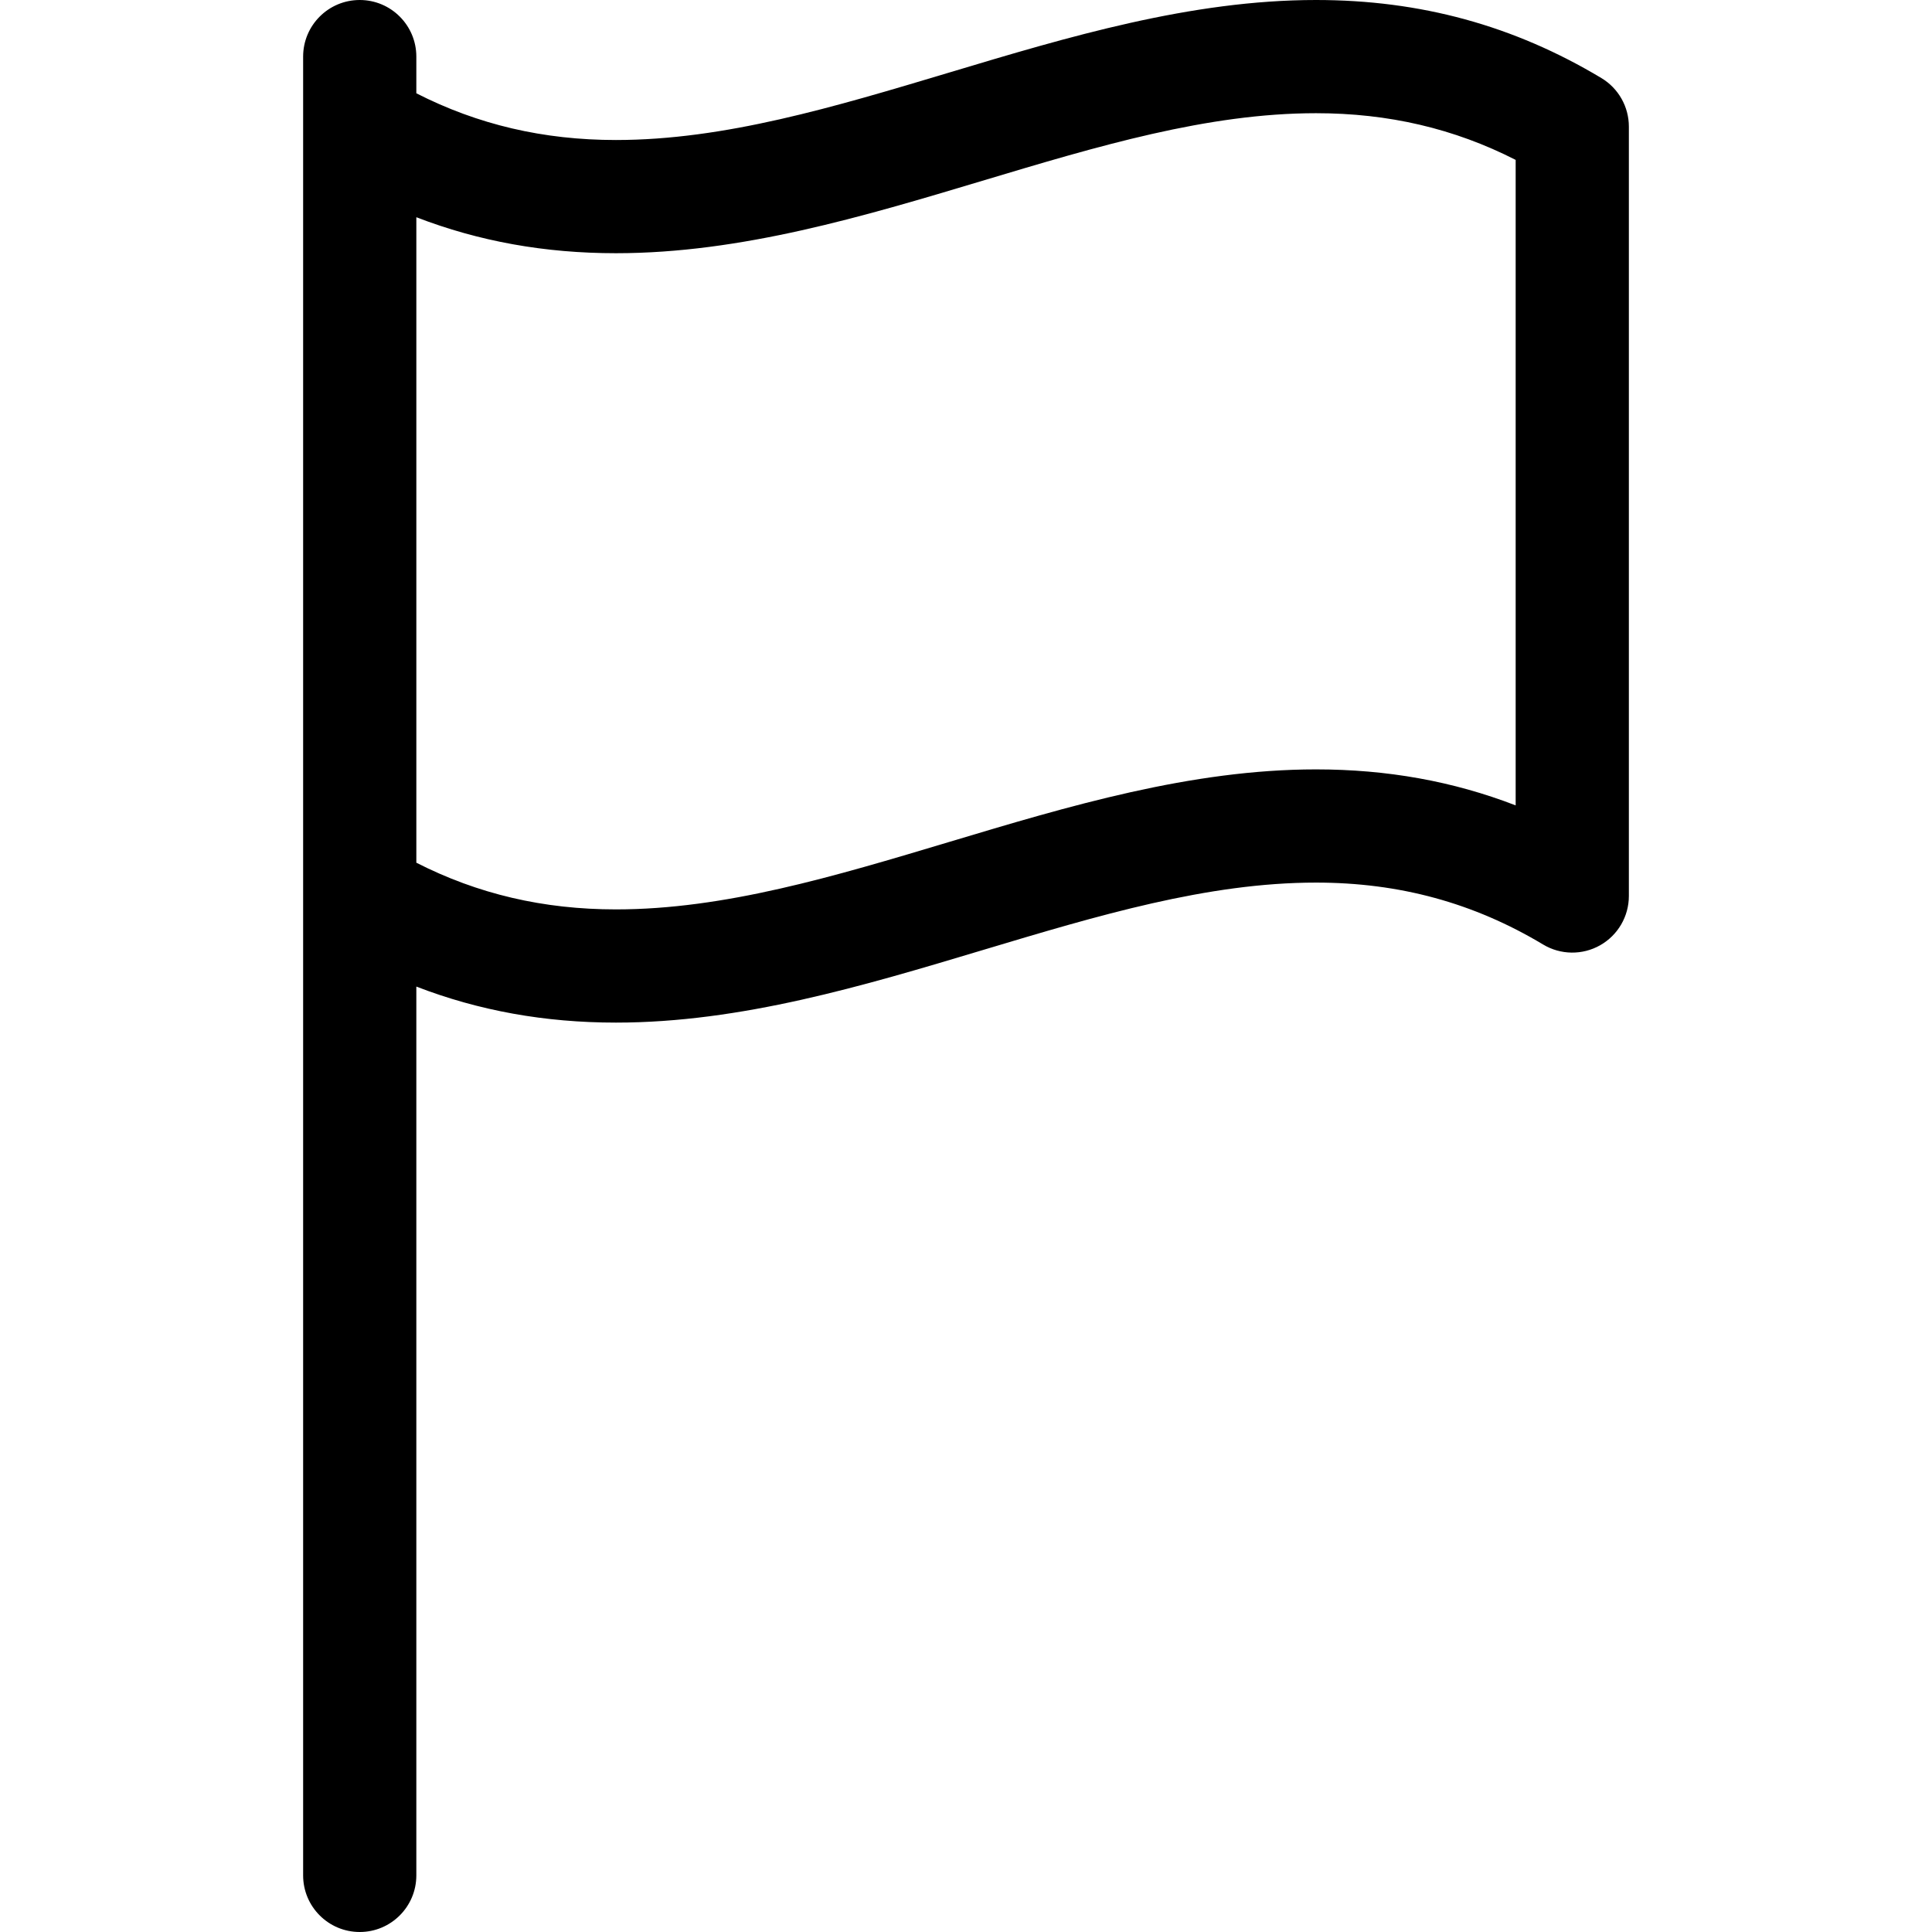
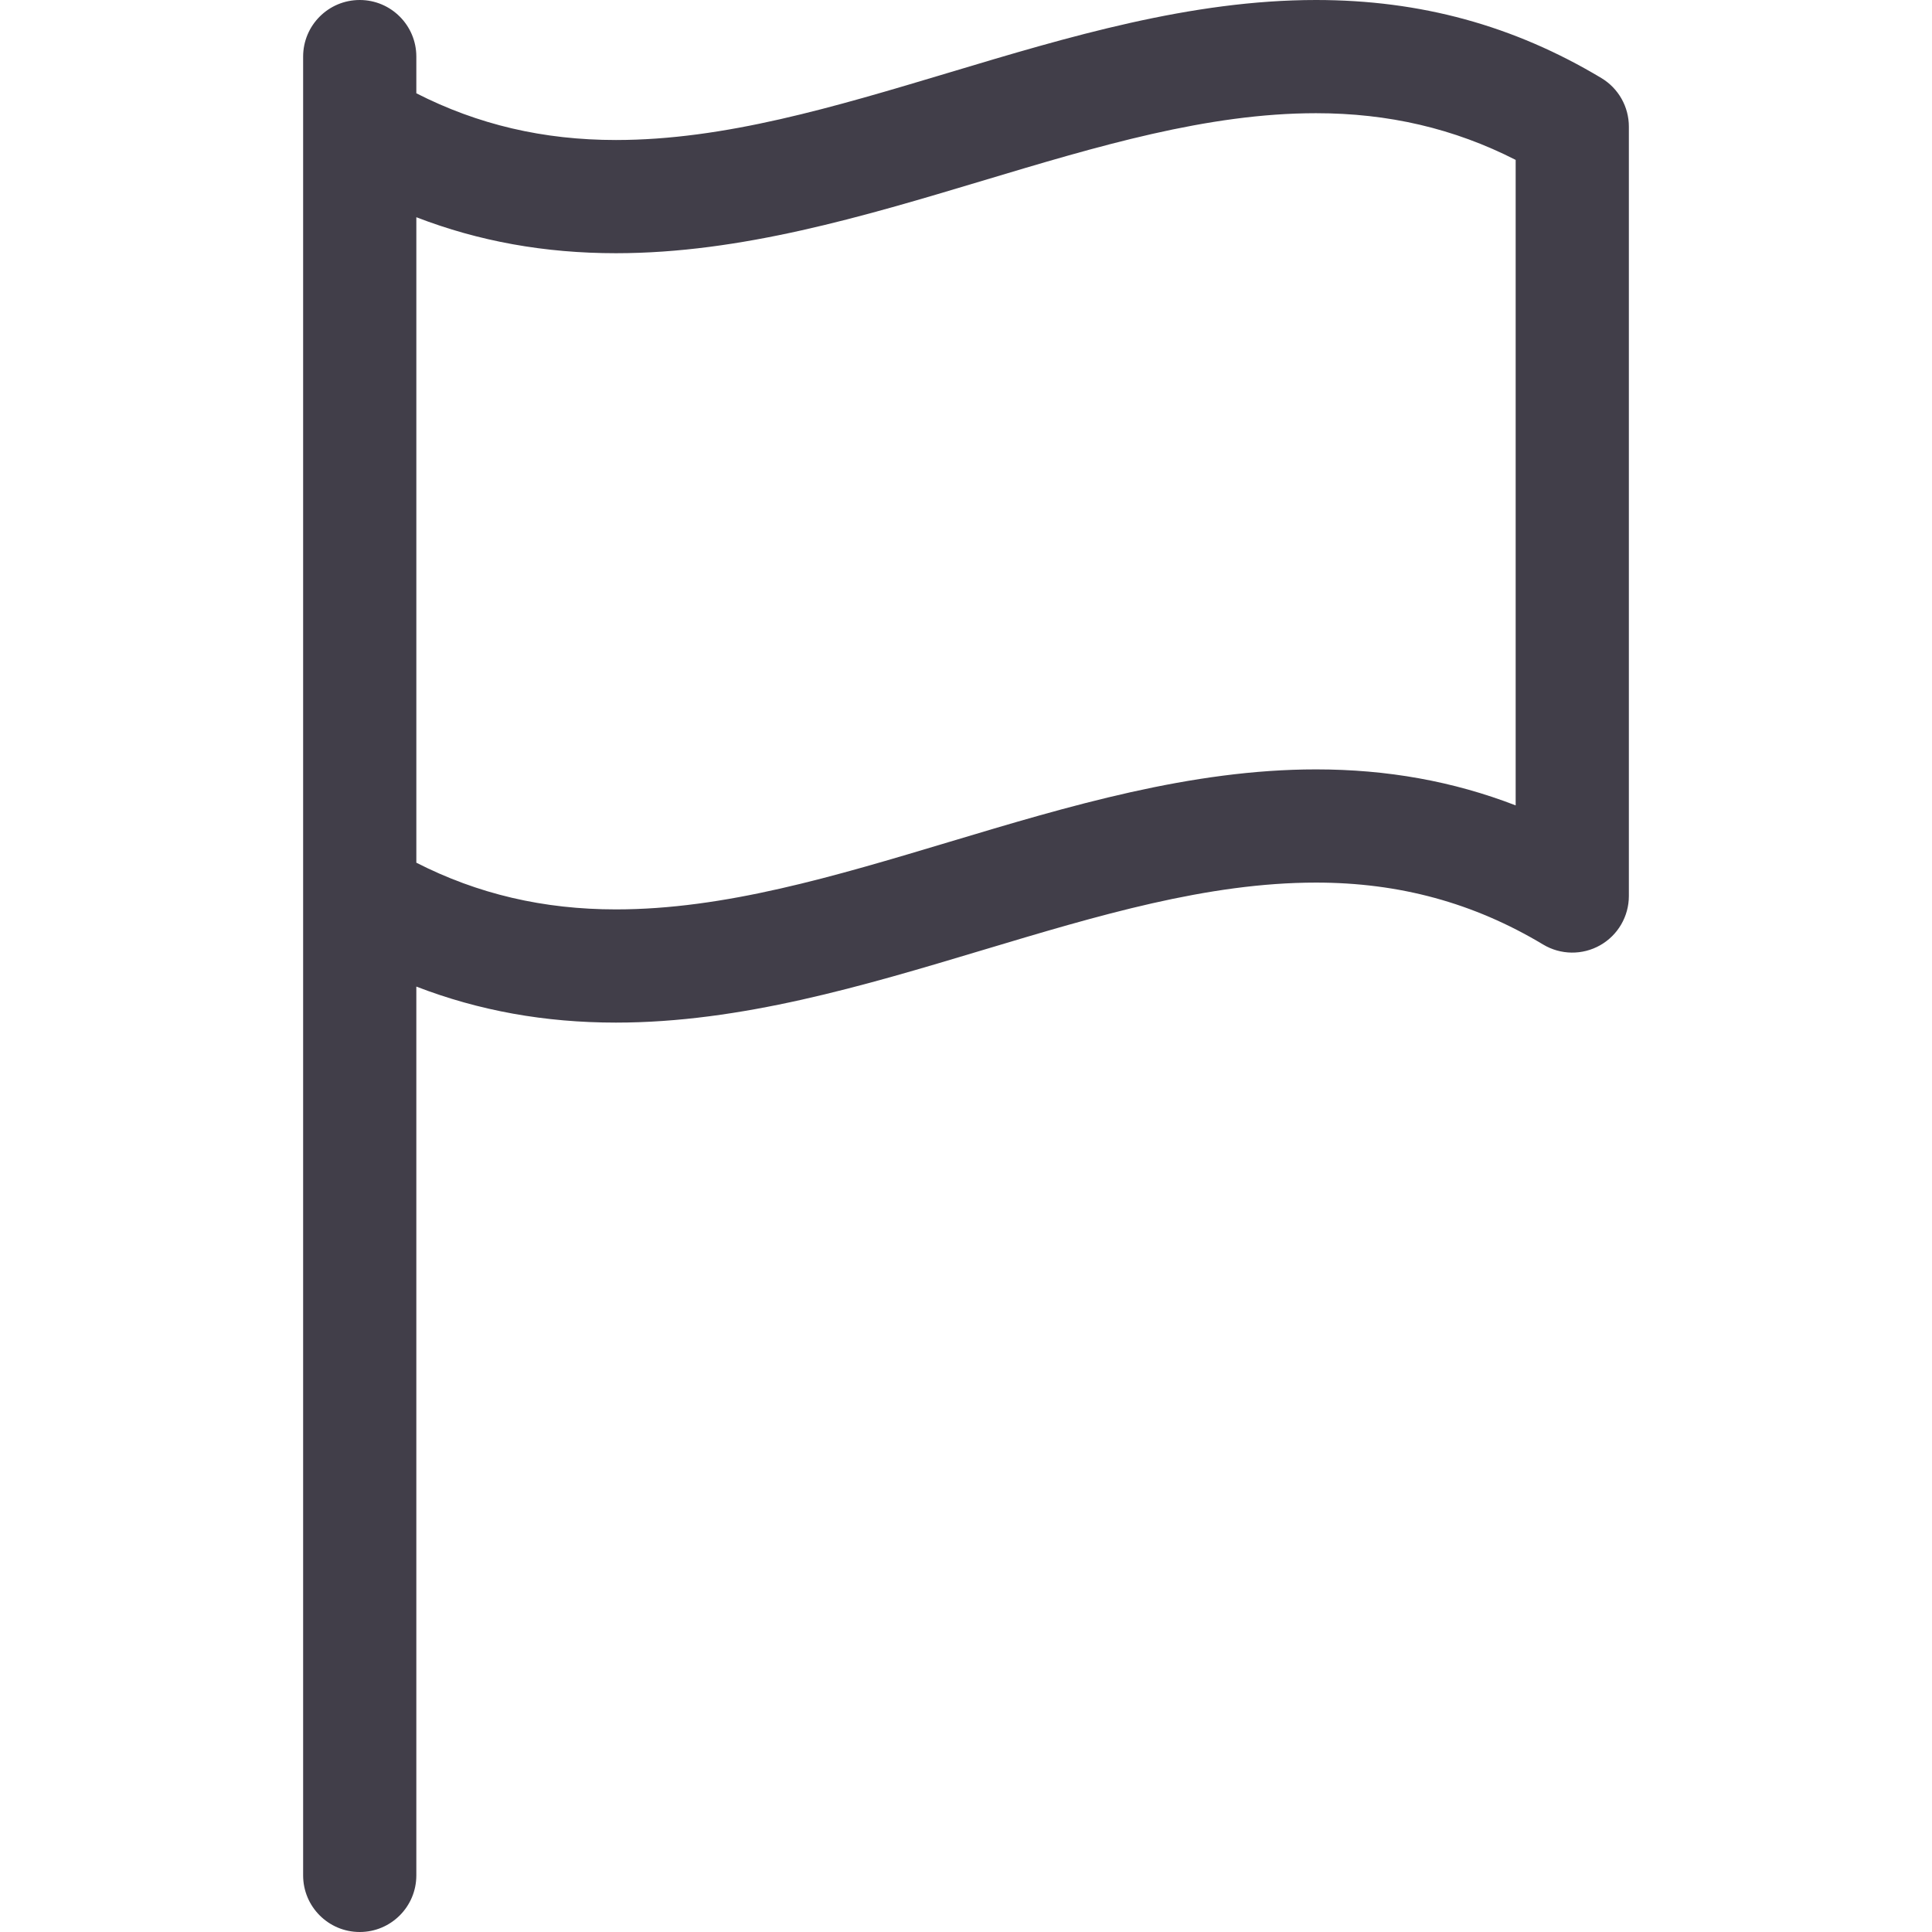
- <svg xmlns="http://www.w3.org/2000/svg" version="1.1" id="Capa_1" x="0px" y="0px" viewBox="0 0 512 512" style="enable-background:new 0 0 512 512;" xml:space="preserve">
+ <svg xmlns="http://www.w3.org/2000/svg" fill="#413E49" version="1.1" id="Capa_1" x="0px" y="0px" viewBox="0 0 512 512" style="enable-background:new 0 0 512 512;" xml:space="preserve">
  <g>
    <g>
      <path d="M424.385,20.69C401.182,6.768,376.445,0,348.761,0c-33.122,0-65.635,9.753-97.077,19.185    c-30.716,9.214-59.729,17.917-88.446,17.919c-0.004,0-0.007,0-0.011,0c-19.199,0-36.583-4.064-52.894-12.382V15    c0-8.284-6.716-15-15-15s-15,6.716-15,15v18.551v203.896V497c0,8.284,6.716,15,15,15s15-6.716,15-15V261.453    c16.567,6.4,34.052,9.547,52.906,9.547c33.121,0,65.631-9.753,97.071-19.185c30.718-9.215,59.733-17.919,88.451-17.919    c22.092,0,41.779,5.369,60.188,16.415c4.633,2.78,10.404,2.854,15.108,0.191c4.703-2.663,7.609-7.649,7.609-13.053V33.552    C431.667,28.283,428.903,23.4,424.385,20.69z M251.691,223.081C220.972,232.296,191.957,241,163.24,241    c-19.206,0-36.594-4.058-52.906-12.376V57.566c16.564,6.399,34.046,9.539,52.894,9.538c0.003,0,0.01,0,0.014,0    c33.118-0.002,65.626-9.754,97.063-19.185C291.024,38.704,320.042,30,348.761,30c19.206,0,36.594,4.058,52.905,12.375v171.06    c-16.566-6.4-34.052-9.539-52.905-9.539C315.641,203.896,283.13,213.649,251.691,223.081z" />
    </g>
  </g>
  <g>
</g>
  <g>
</g>
  <g>
</g>
  <g>
</g>
  <g>
</g>
  <g>
</g>
  <g>
</g>
  <g>
</g>
  <g>
</g>
  <g>
</g>
  <g>
</g>
  <g>
</g>
  <g>
</g>
  <g>
</g>
  <g>
</g>
</svg>
